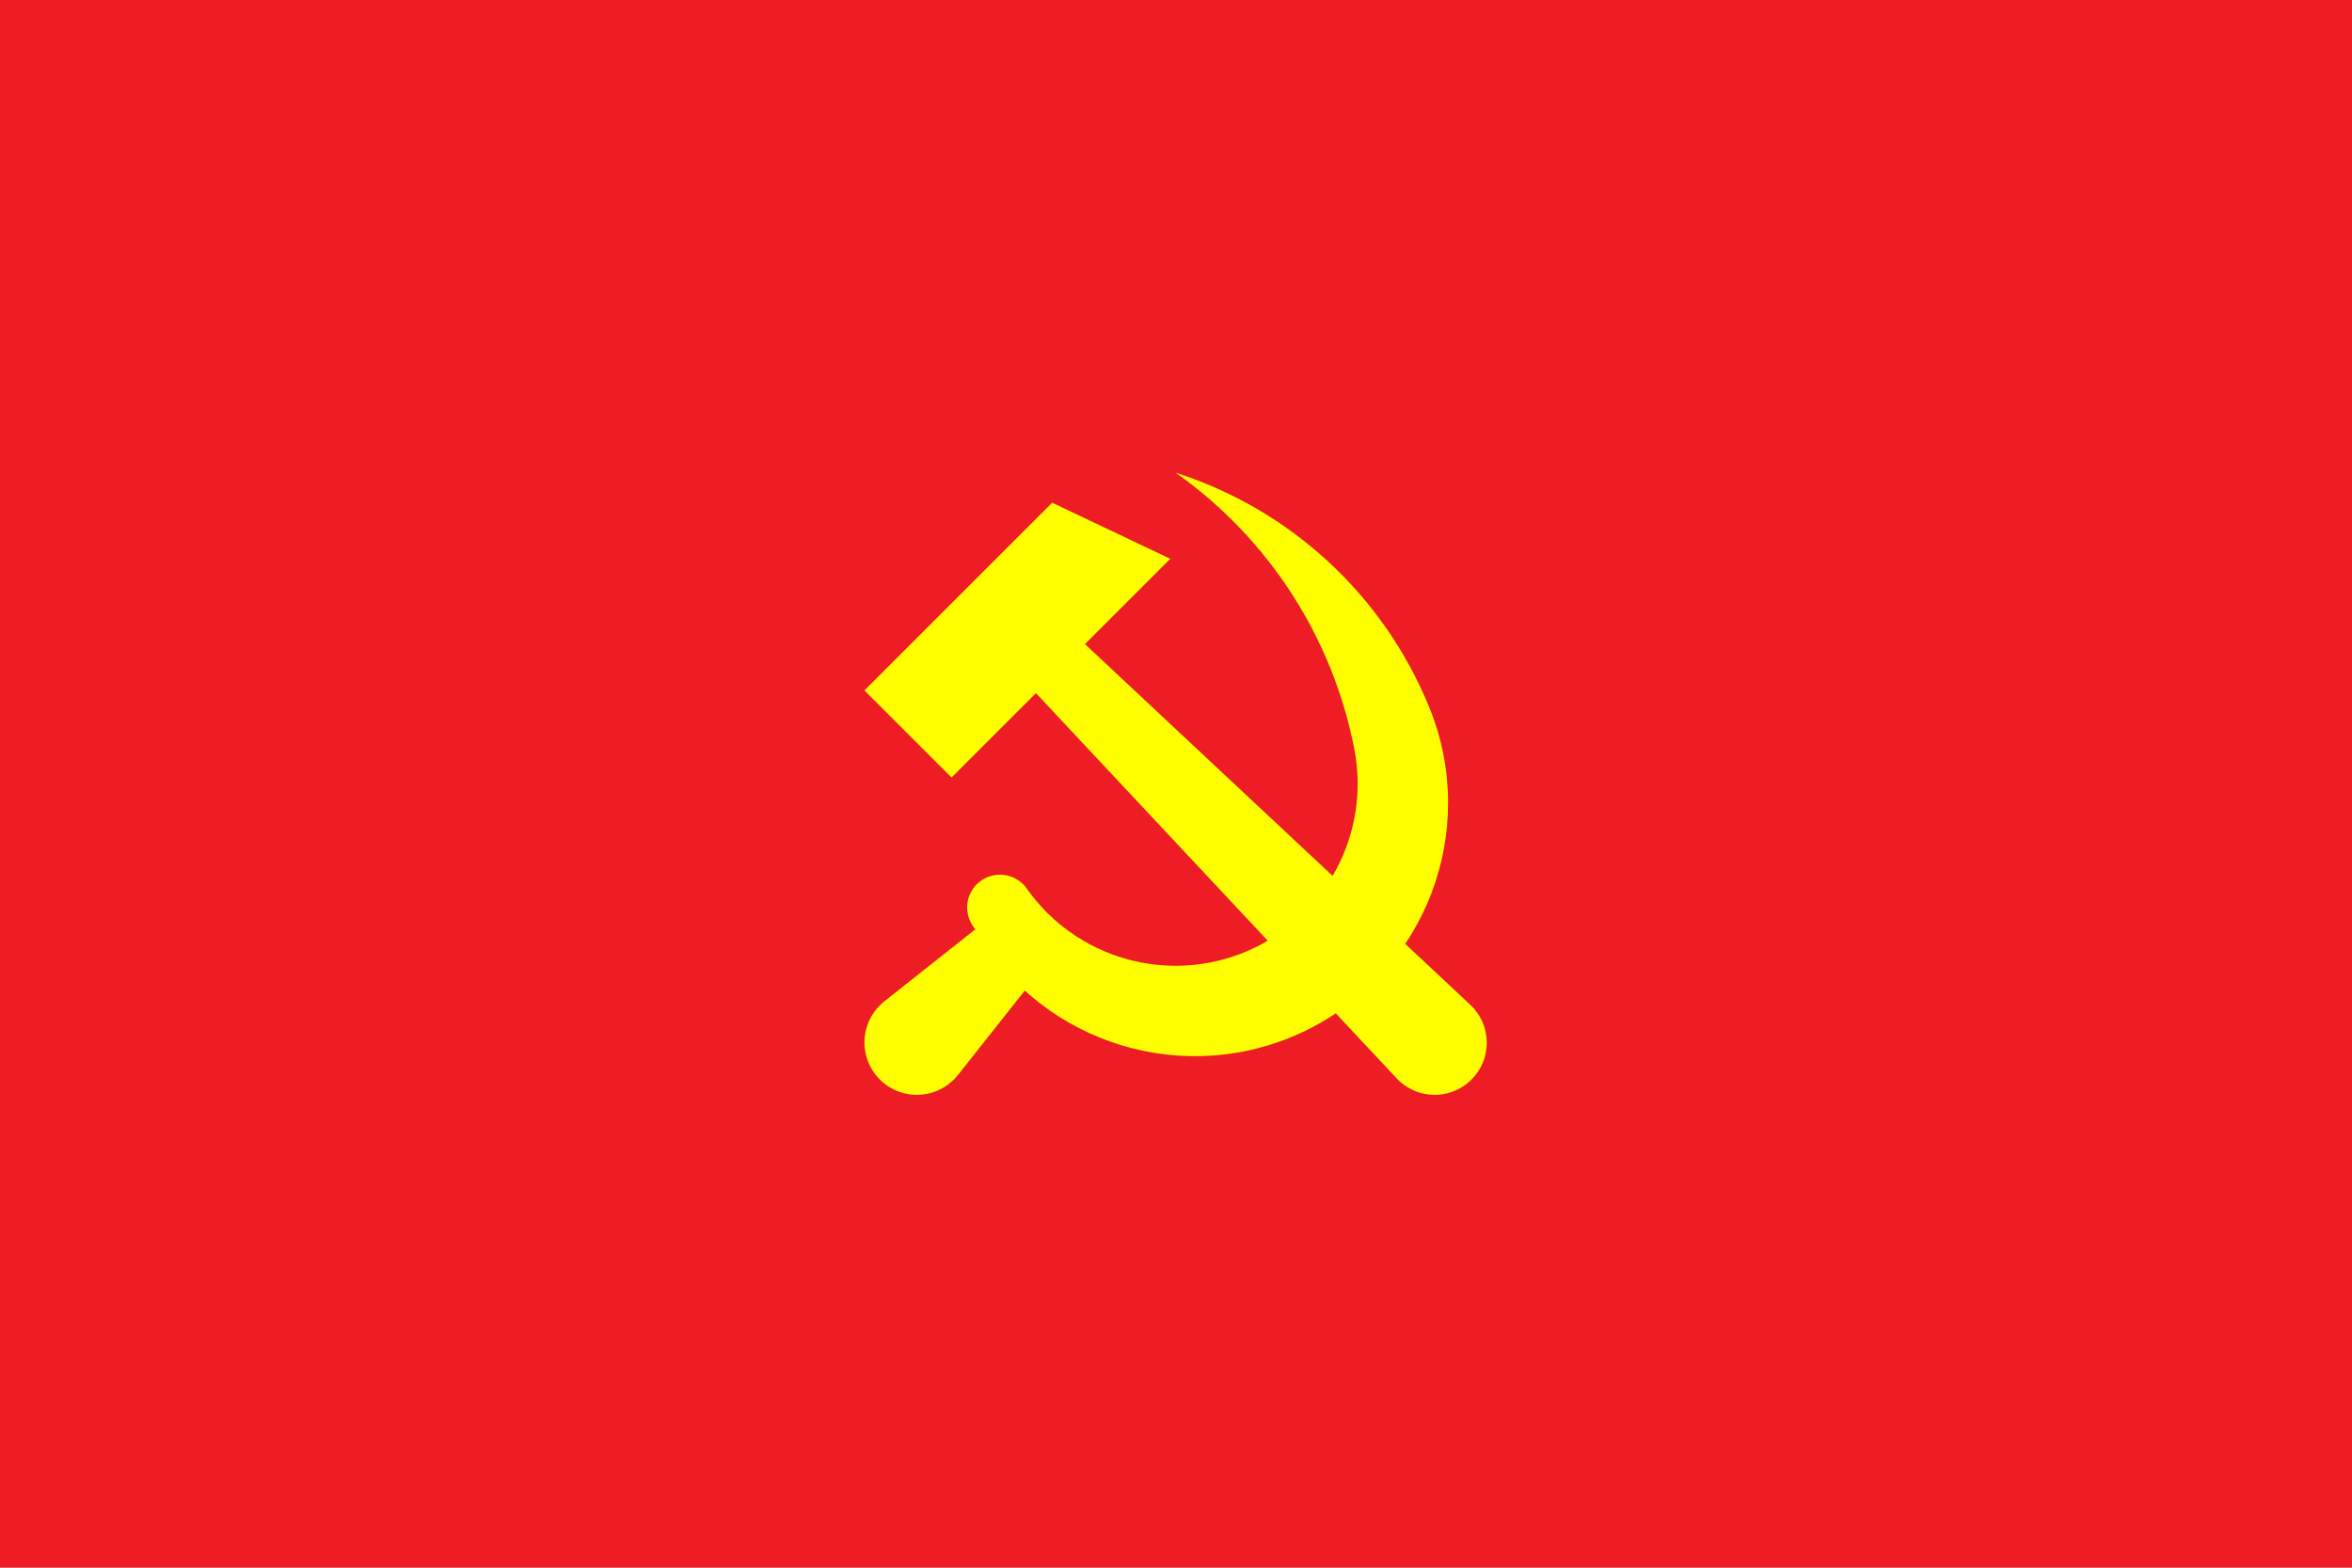
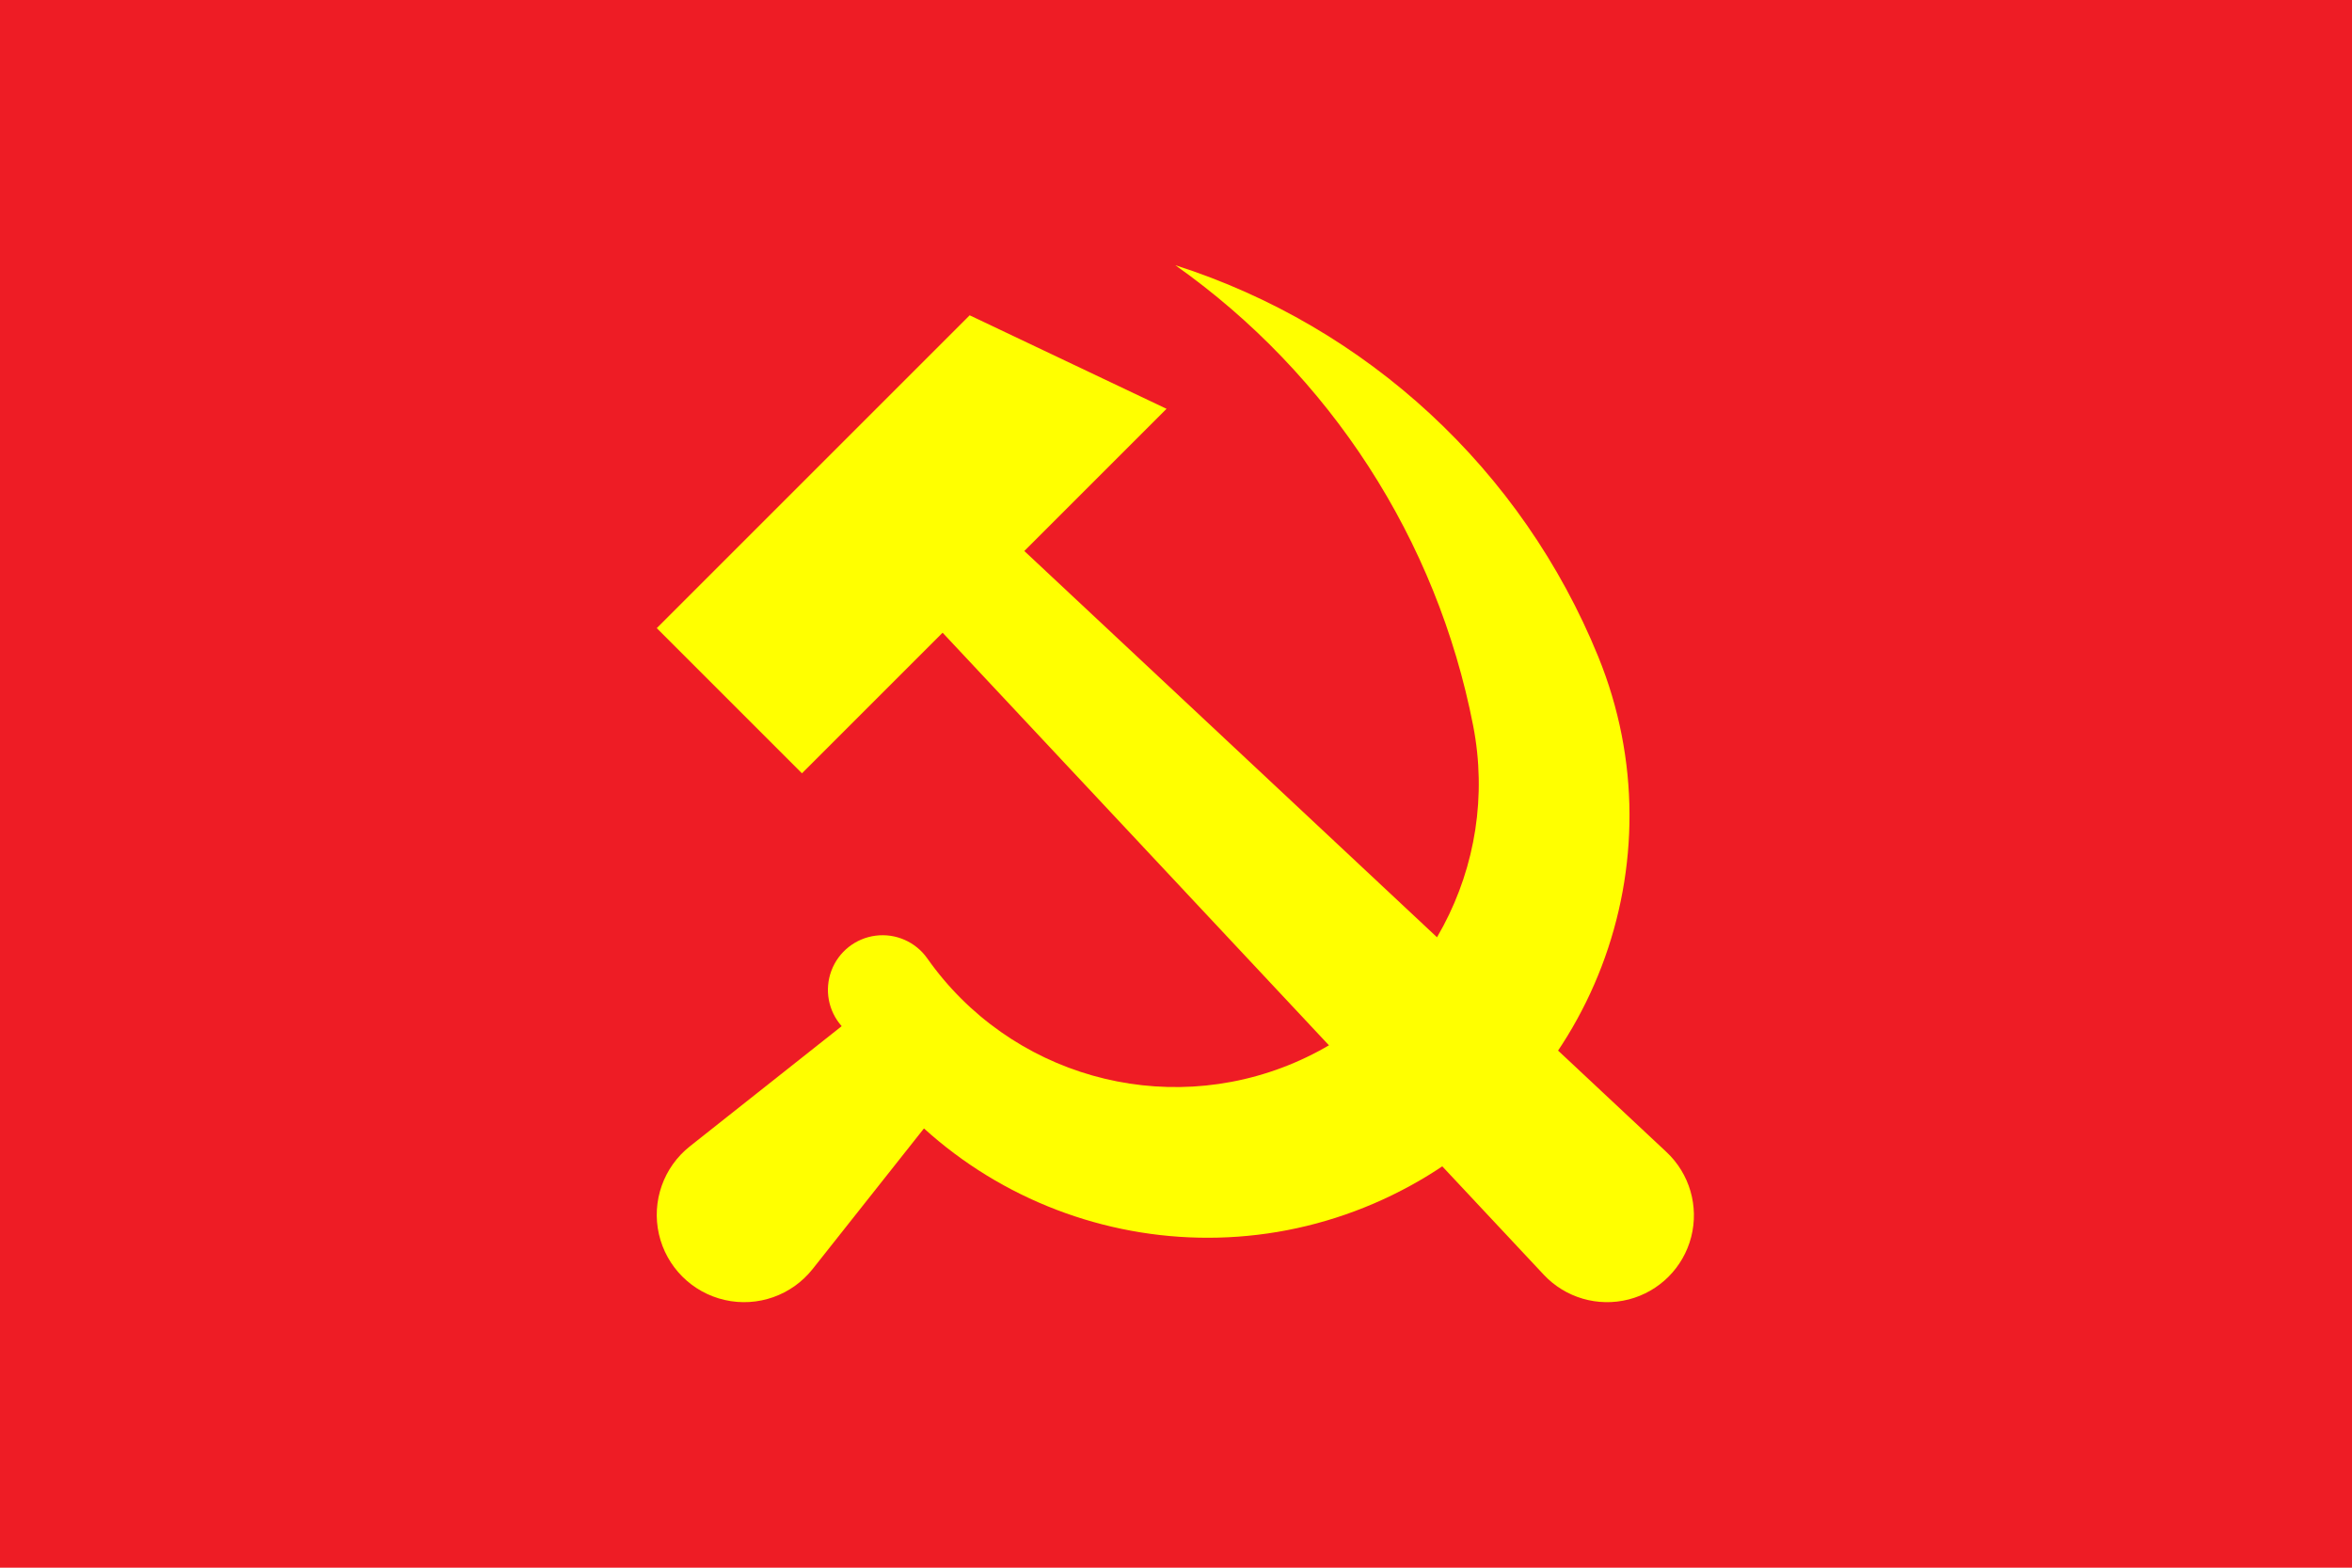
<svg xmlns="http://www.w3.org/2000/svg" width="900" height="600" viewBox="0 0 300 200">
  <path fill="#ee1c25" d="M0 0h300v200H0z" />
-   <g fill="#ffff00" transform="translate(150 100) scale(.3) translate(-580 268)">
+   <g fill="#ffff00" transform="translate(150 100) scale(.5) translate(-580 268)">
    <path d="m 447.538,-307.728 79.823,-79.823 50.226,23.857 -93.008,93.008 z" />
    <path d="m 487.305,-144.204 a 22.29,22.29 0 0 1 -22.411,7.902 22.29,22.29 0 0 1 -16.803,-16.803 22.29,22.29 0 0 1 7.902,-22.411 l 51.861,-41.057 20.507,20.507 z" />
    <path d="m 705.111,-174.062 a 22.146,22.146 0 0 1 6.318,21.664 22.146,22.146 0 0 1 -15.957,15.957 22.146,22.146 0 0 1 -21.664,-6.318 l -169.981,-181.57 19.713,-19.713 z" />
    <path d="m 494.718,-206.167 c -3.431,-3.867 -4.443,-9.315 -2.628,-14.155 1.815,-4.841 6.159,-8.281 11.287,-8.938 5.128,-0.657 10.199,1.575 13.177,5.802 21.031,29.85 60.063,40.942 93.649,26.614 33.586,-14.328 52.591,-50.18 45.598,-86.019 -9.263,-47.474 -36.474,-89.548 -75.971,-117.468 48.984,15.675 88.497,52.259 107.892,99.893 21.353,52.445 -1.575,112.465 -52.455,137.317 -50.88,24.852 -112.314,6.037 -140.552,-43.045 z" />
  </g>
</svg>
